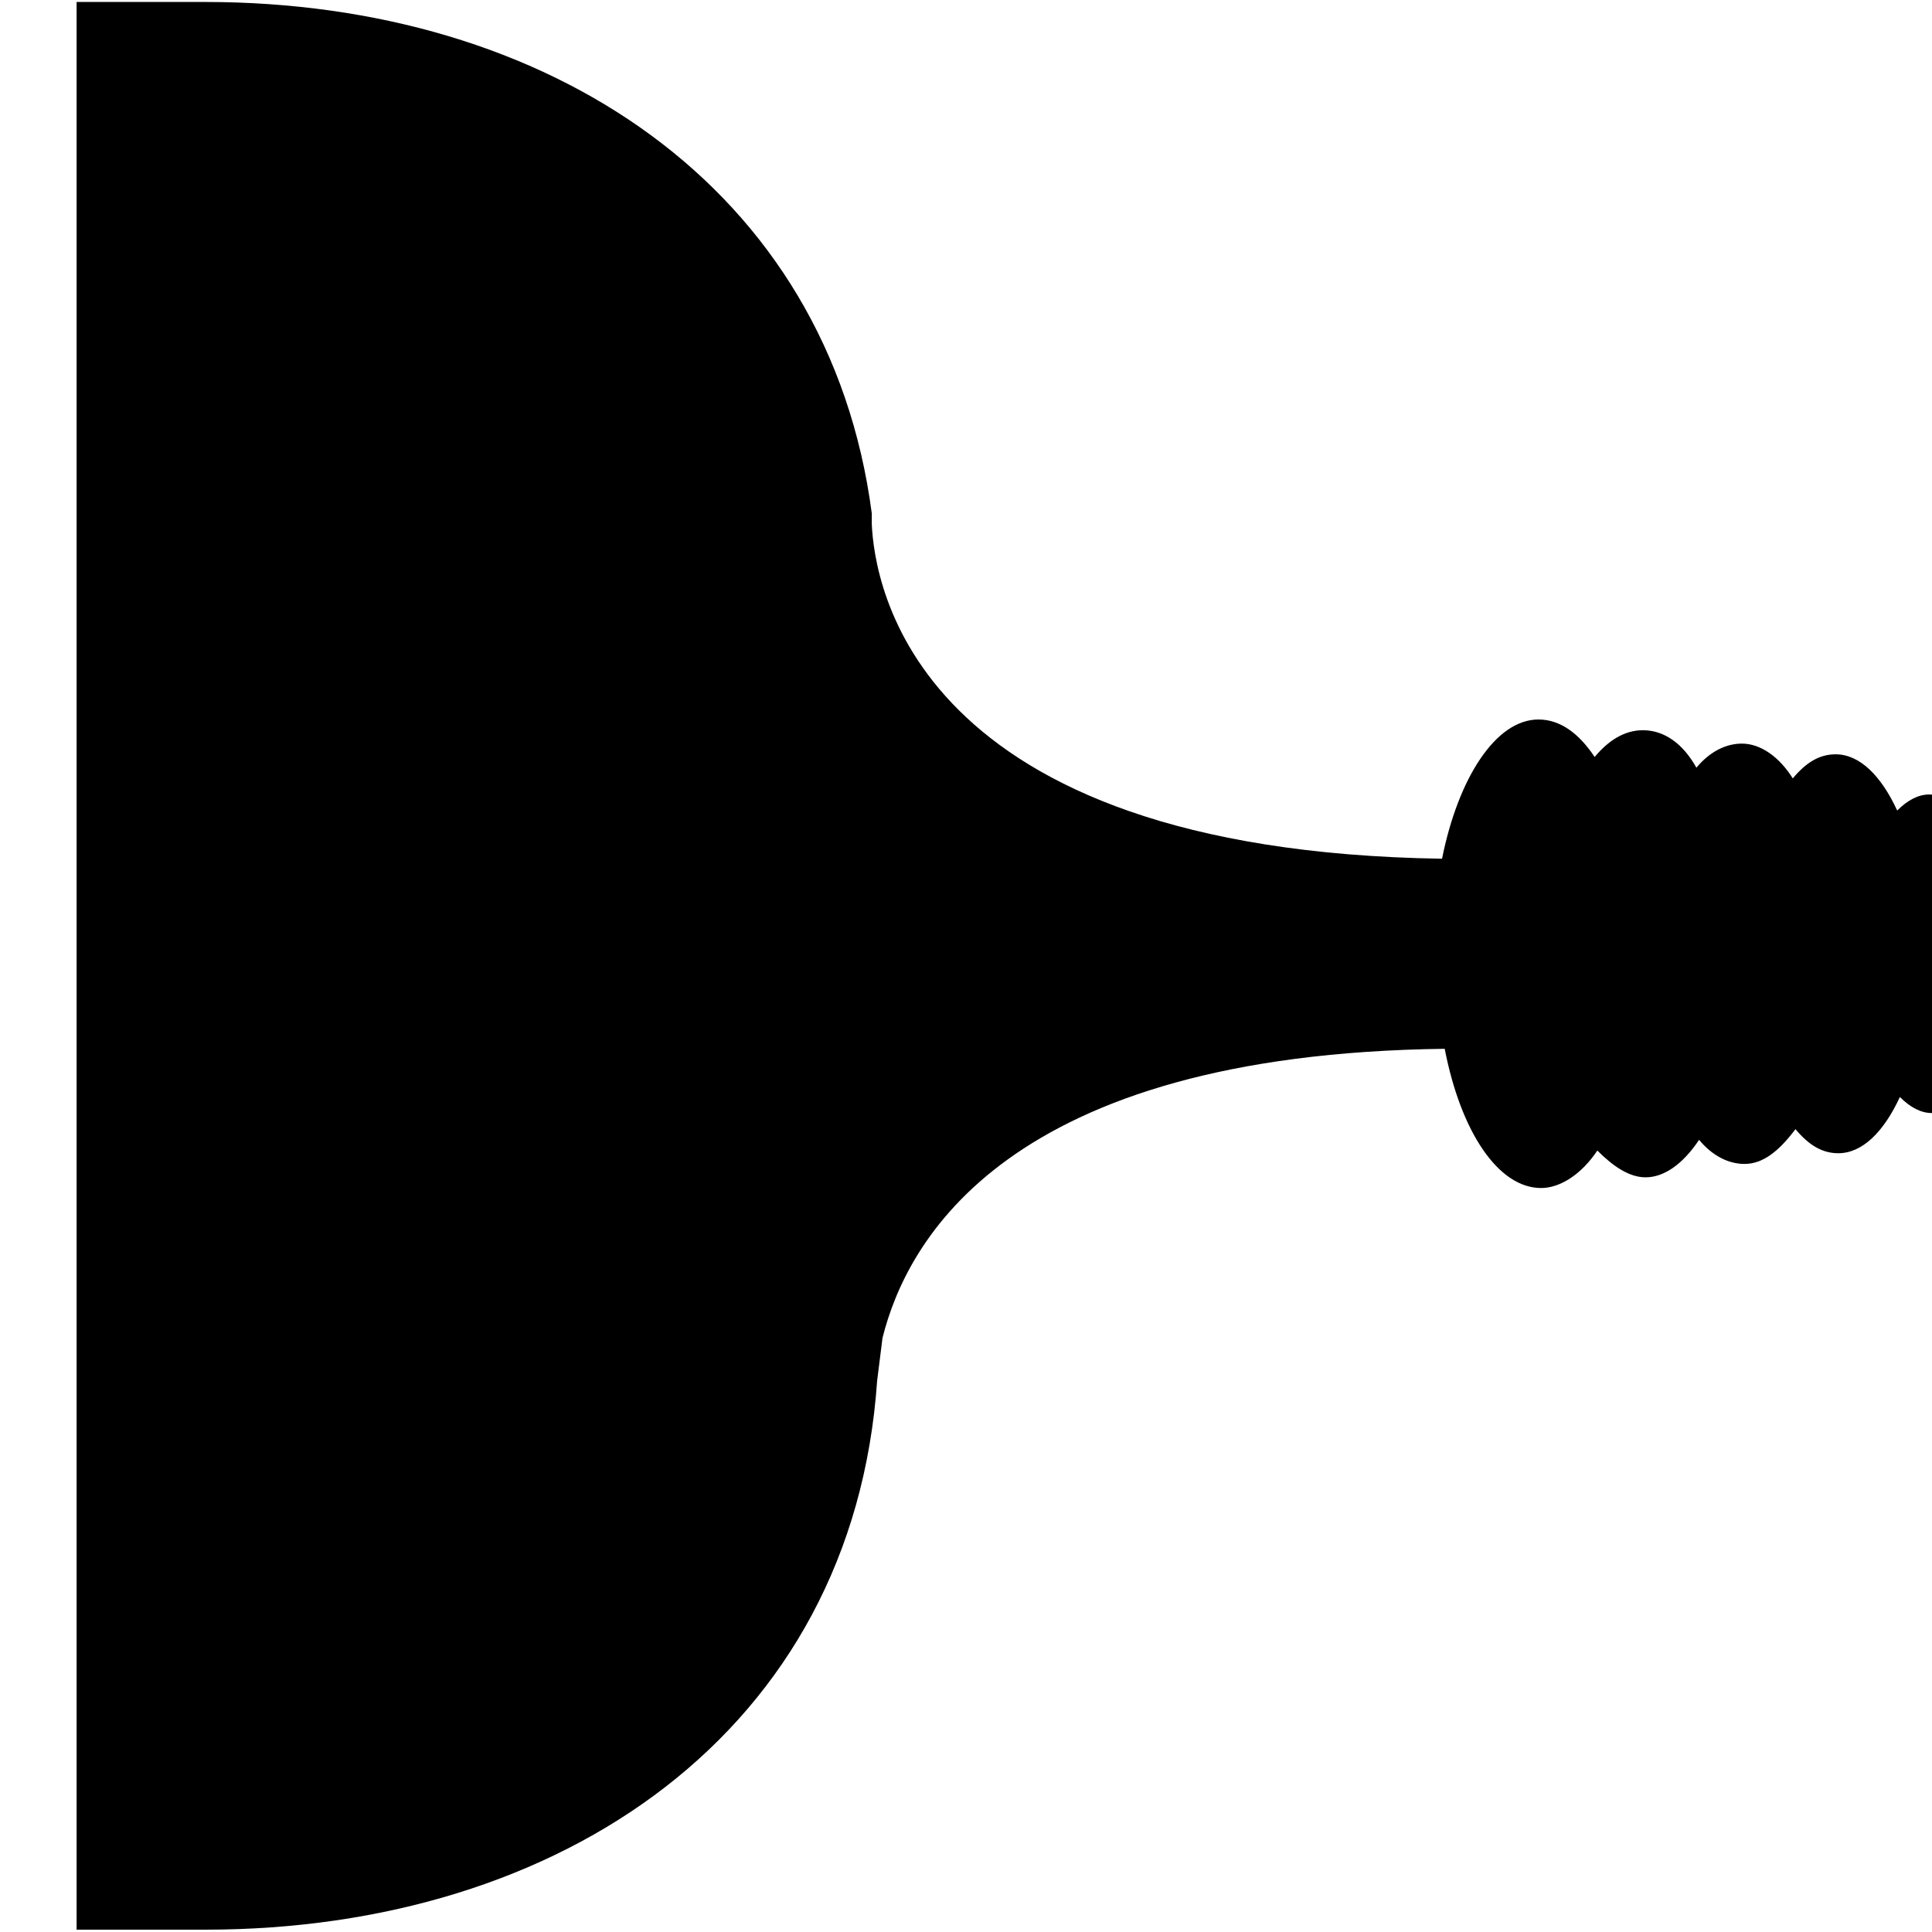
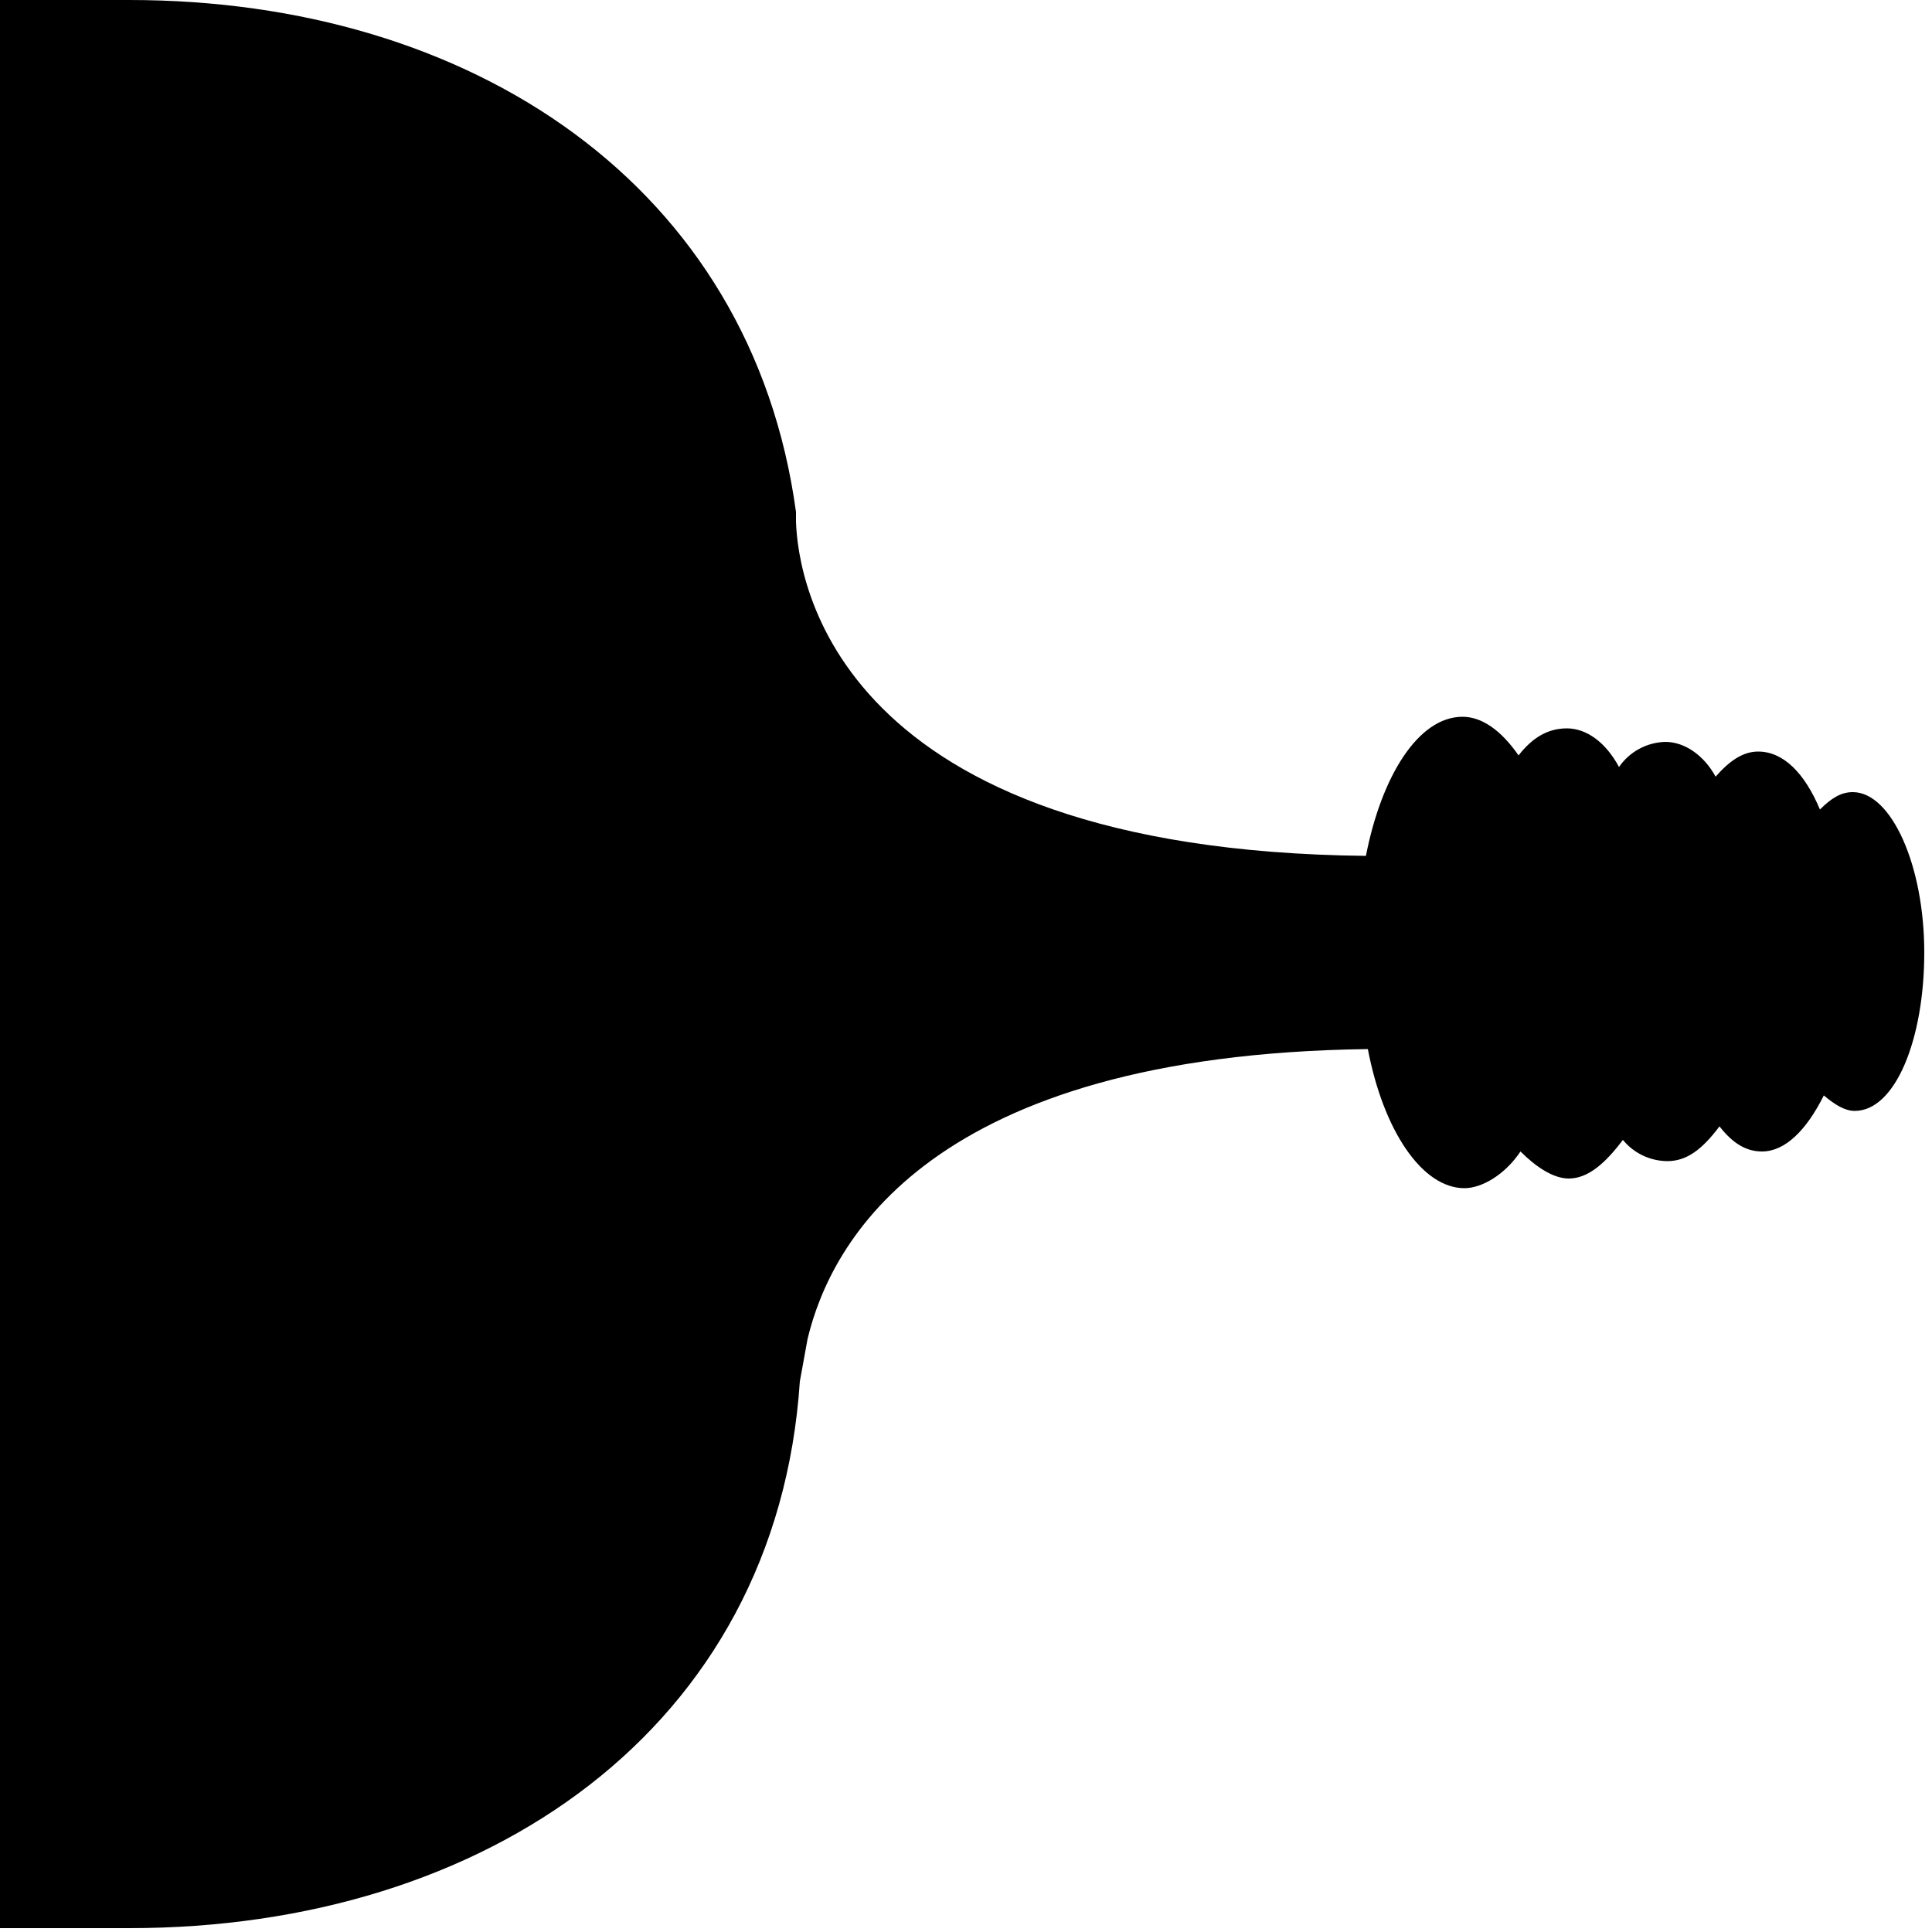
<svg xmlns="http://www.w3.org/2000/svg" id="root" viewBox="0 0 100 100">
-   <path d="M100 57.612c-.554 0-1.109-.277-1.663-.831-.831 1.801-1.94 2.91-3.187 2.91-.832 0-1.525-.416-2.217-1.247-.832 1.108-1.663 1.801-2.633 1.801-.832 0-1.663-.415-2.356-1.247-.832 1.247-1.802 1.94-2.772 1.94-.831 0-1.663-.554-2.494-1.386-.832 1.248-1.94 1.94-2.91 1.94-2.218 0-4.158-2.91-4.99-7.206-22.726.278-27.853 9.978-29.1 14.967L45.4 71.47c-1.247 18.154-16.352 28.41-34.783 28.41H3.965V.102h6.652c17.738 0 32.289 9.562 34.506 26.469v.554c.139 3.049 2.079 16.907 29.517 17.322.832-4.157 2.772-7.206 4.989-7.206 1.109 0 2.079.693 2.91 1.94.693-.831 1.524-1.385 2.495-1.385 1.108 0 2.078.693 2.771 1.94.693-.832 1.524-1.247 2.356-1.247.97 0 1.94.692 2.633 1.801.693-.831 1.386-1.247 2.217-1.247 1.247 0 2.356 1.108 3.187 2.91.555-.554 1.11-.831 1.663-.831 2.08 0 3.742 3.741 3.742 8.314s-1.524 8.176-3.603 8.176z" />
+   <path d="M96 57.5c-.5 0-1-.3-1.6-.8-.9 1.8-2 2.9-3.2 2.9-.8 0-1.5-.4-2.2-1.3-.9 1.2-1.7 1.8-2.7 1.8A3 3 0 0 1 84 59c-.9 1.2-1.8 2-2.8 2-.8 0-1.7-.6-2.5-1.4-.8 1.2-2 1.9-2.9 1.9-2.2 0-4.2-3-5-7.2-22.7.3-27.8 10-29 15l-.4 2.2C40.2 89.5 25.1 99.8 6.7 99.8H0V0h6.7c17.7 0 32.2 9.6 34.5 26.5v.5c.1 3 2 17 29.5 17.3.8-4.1 2.7-7.2 5-7.2 1 0 2 .7 2.9 2 .7-.9 1.5-1.4 2.5-1.4s2 .7 2.7 2a3 3 0 0 1 2.4-1.3c1 0 2 .7 2.6 1.8.7-.8 1.4-1.3 2.2-1.3 1.3 0 2.4 1.1 3.2 3 .6-.6 1.1-.9 1.7-.9 2 0 3.7 3.8 3.7 8.3s-1.5 8.2-3.6 8.2z" id="svg_1" />
</svg>
